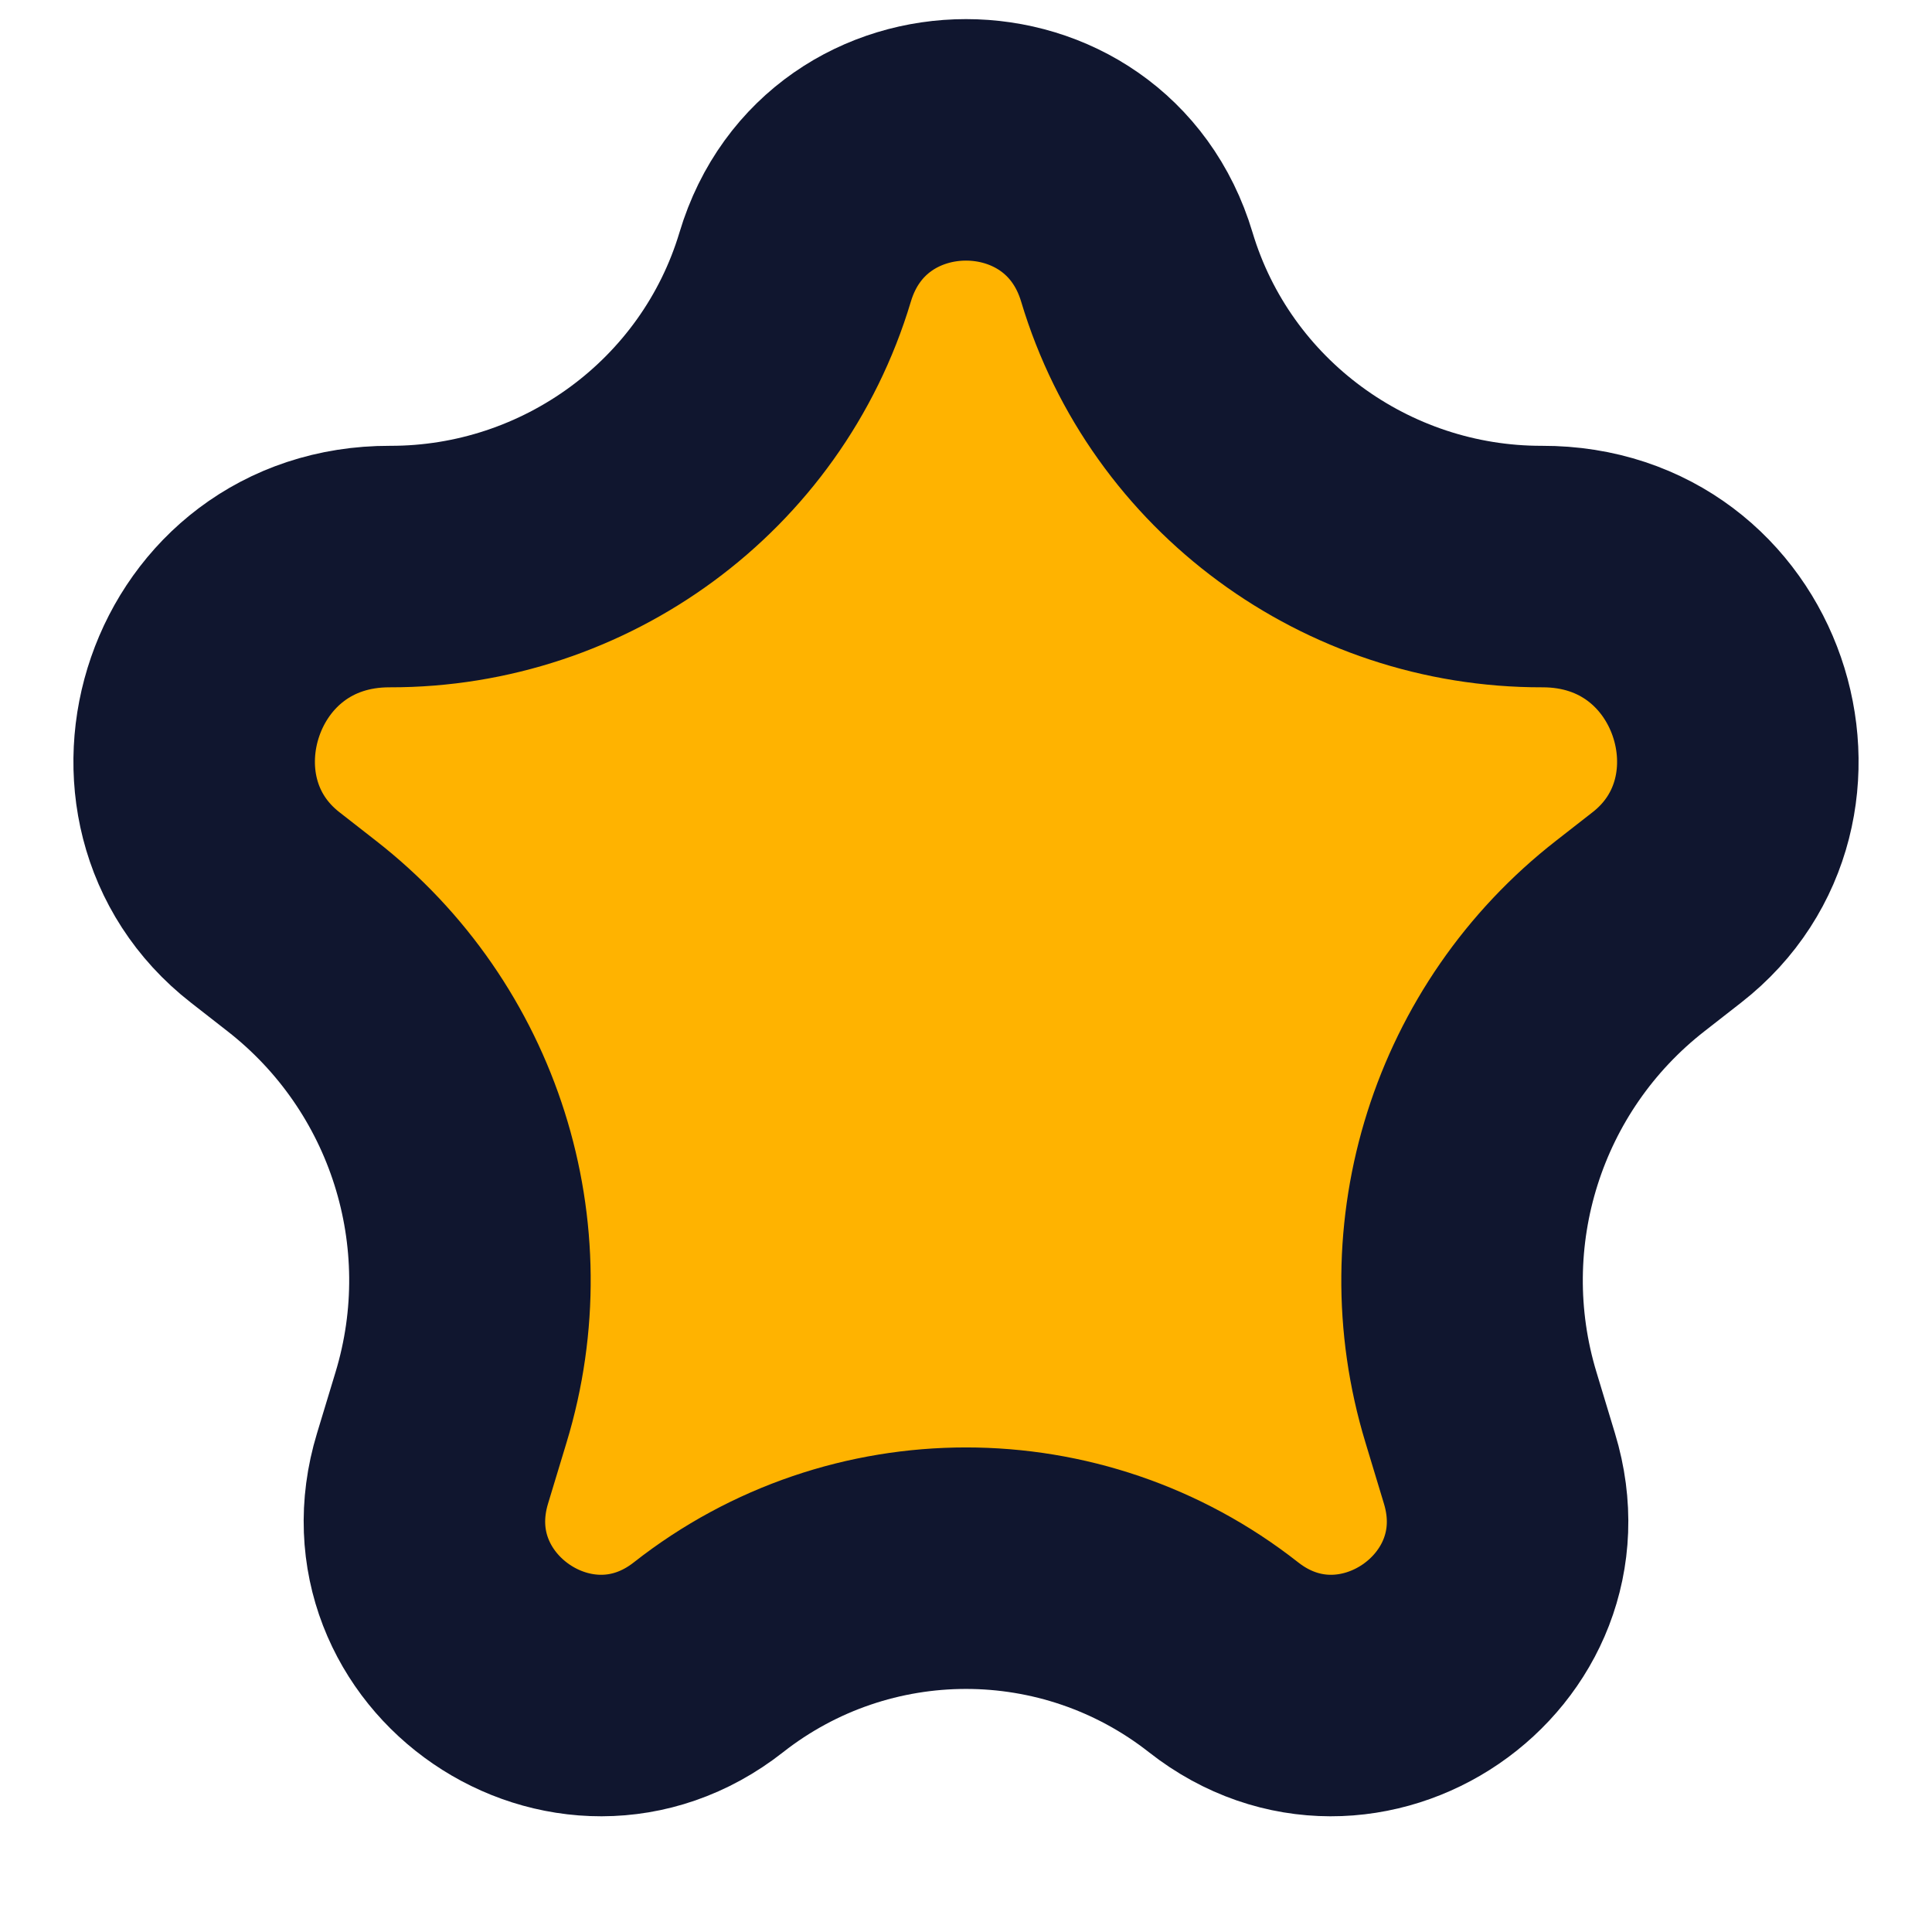
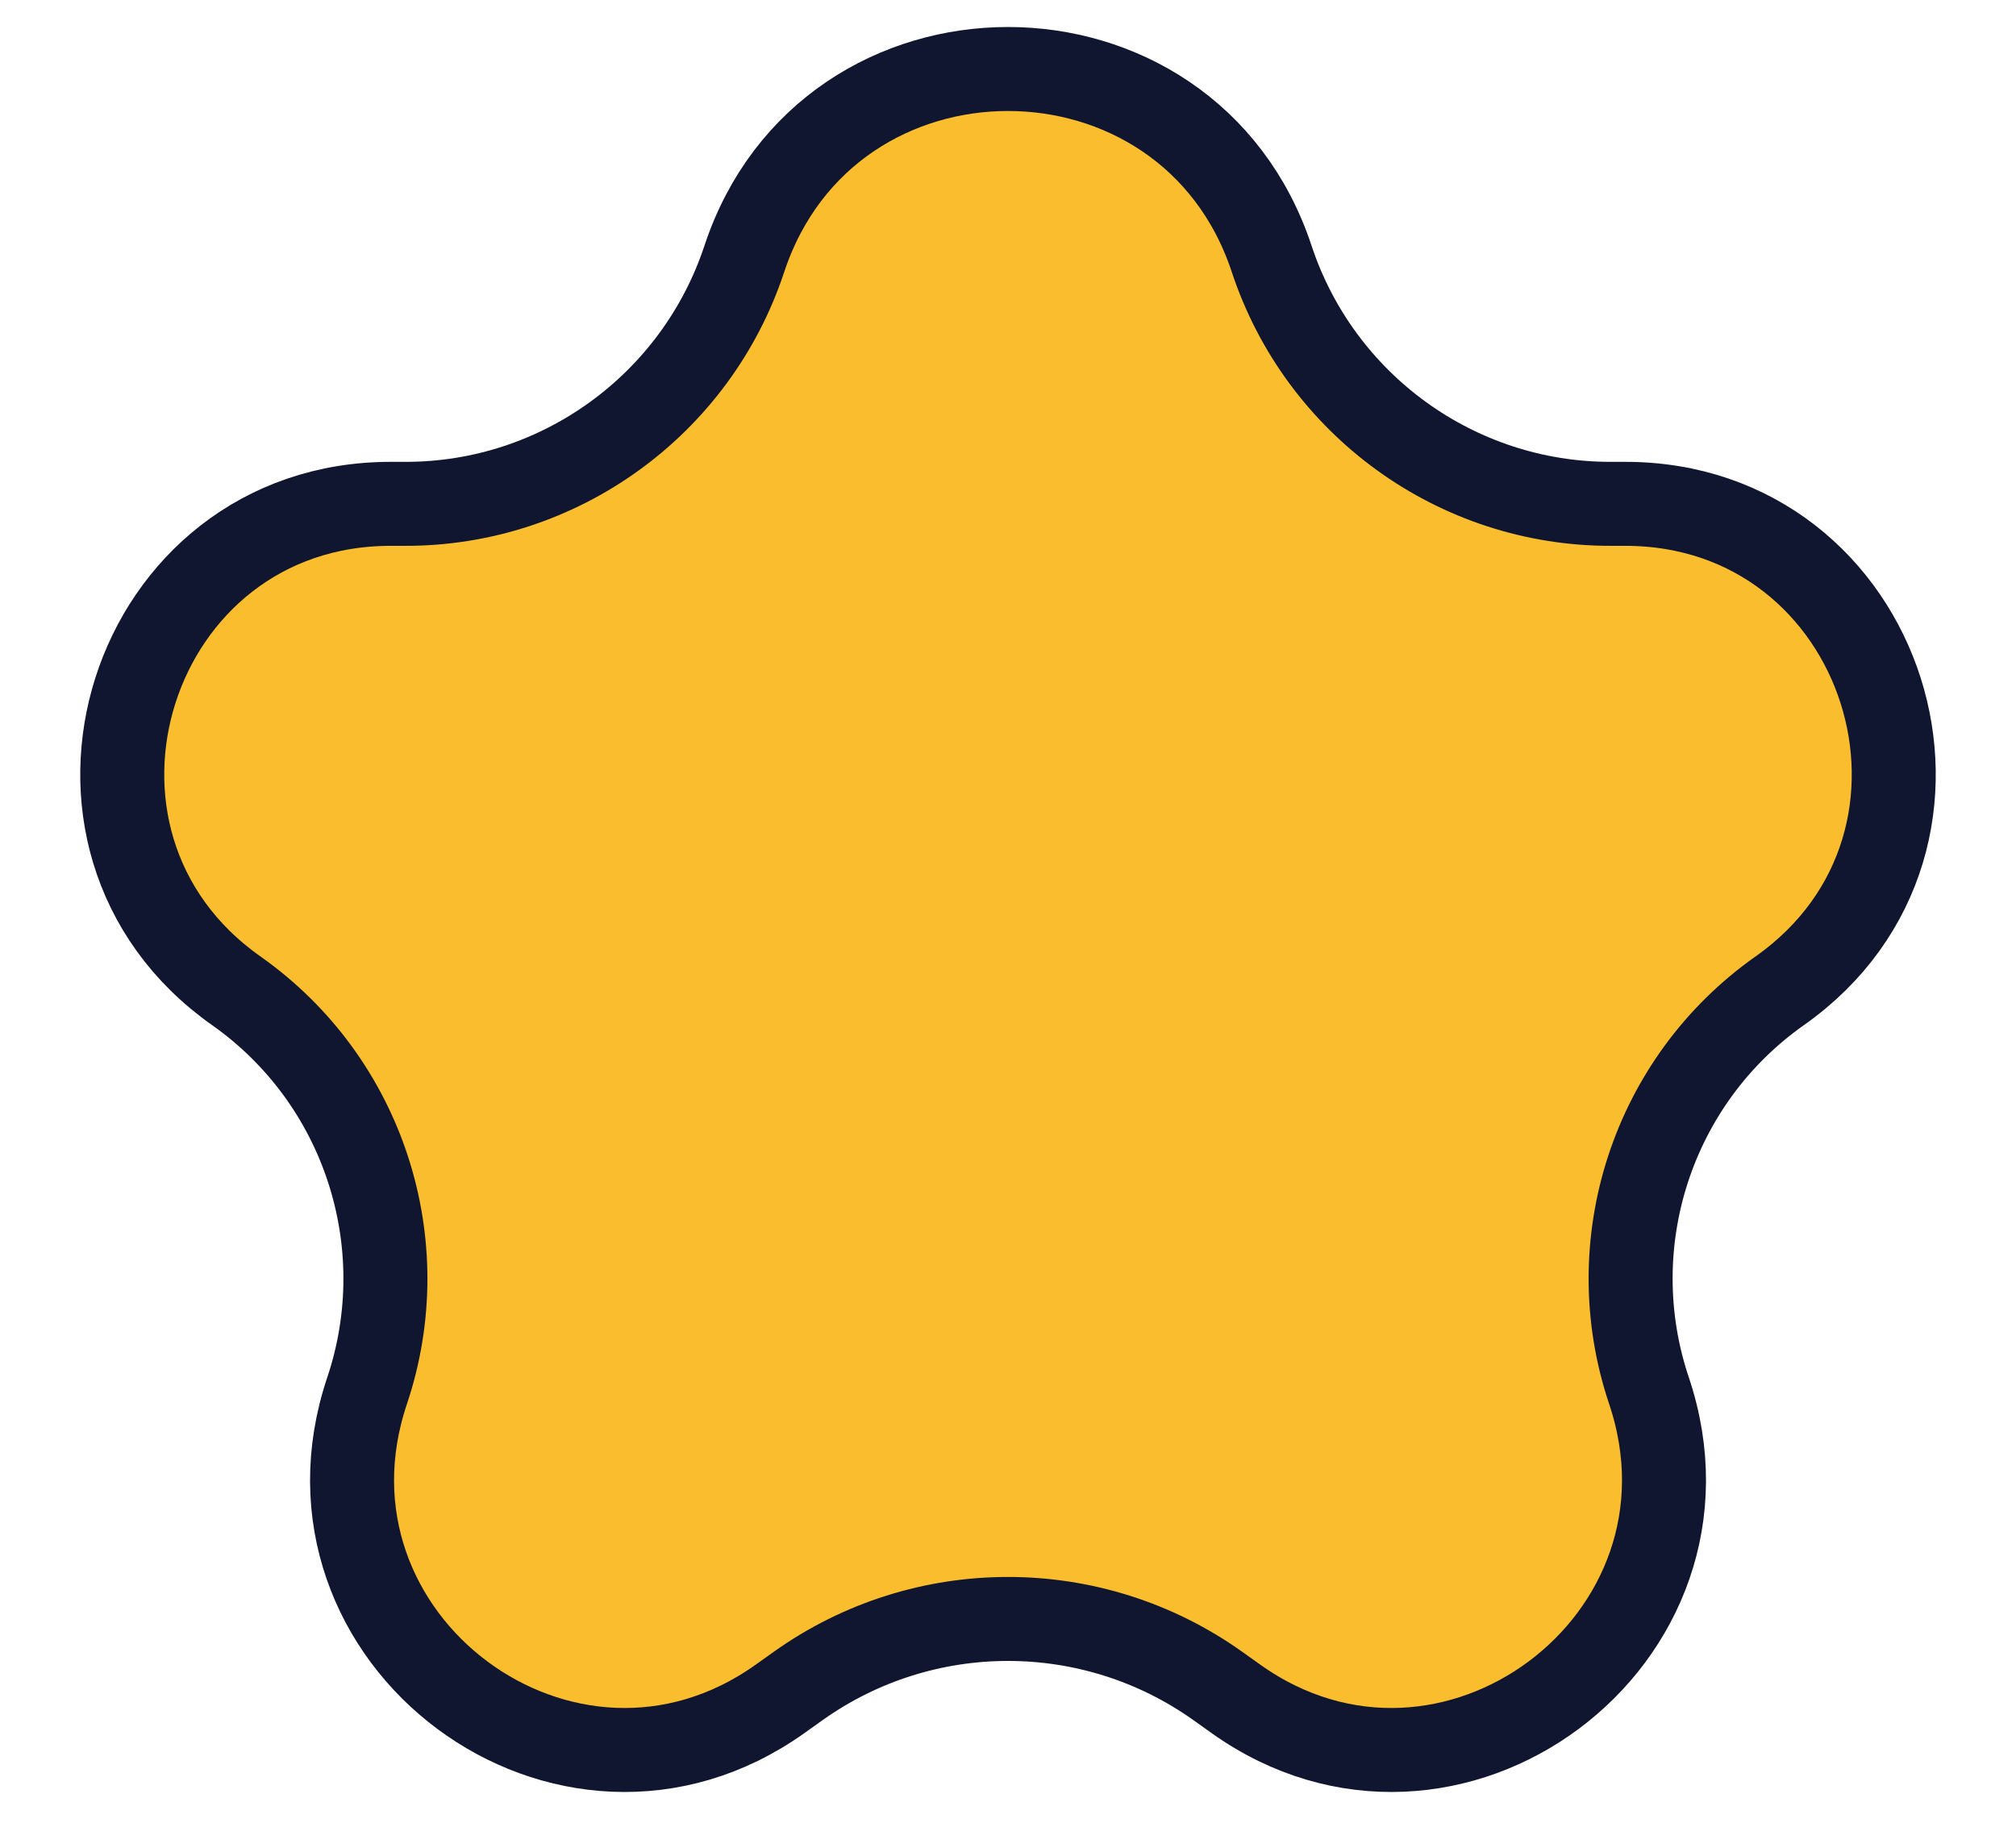
- <svg xmlns="http://www.w3.org/2000/svg" width="16" height="16" viewBox="0 0 16 16" fill="none">
-   <path d="M6.585 2.212C7.005 0.807 8.995 0.807 9.415 2.212C9.859 3.693 11.237 4.695 12.77 4.692C14.332 4.688 14.945 6.626 13.804 7.515L13.503 7.75C12.321 8.67 11.829 10.223 12.265 11.656L12.418 12.162C12.831 13.52 11.249 14.602 10.133 13.725C8.881 12.741 7.119 12.741 5.867 13.725C4.751 14.602 3.169 13.52 3.582 12.161L3.735 11.656C4.171 10.223 3.679 8.67 2.497 7.75L2.196 7.515C1.055 6.626 1.668 4.688 3.23 4.692C4.763 4.695 6.141 3.693 6.585 2.212Z" fill="#FFB300" stroke="#10162F" stroke-width="2" />
+ <svg xmlns="http://www.w3.org/2000/svg" width="24" height="22" viewBox="0 0 24 22" fill="none">
+   <path d="M8.861 3.082C9.858 0.068 14.142 0.068 15.139 3.082C15.714 4.821 17.344 6.003 19.178 5.999L19.341 5.999C22.459 5.992 23.734 10.001 21.187 11.797C19.672 12.865 19.041 14.804 19.631 16.559C20.626 19.524 17.252 22.034 14.714 20.228L14.498 20.074C13.003 19.01 10.997 19.01 9.502 20.074L9.286 20.228C6.748 22.034 3.374 19.524 4.37 16.559C4.959 14.804 4.328 12.865 2.813 11.797C0.266 10.001 1.541 5.992 4.659 5.999L4.822 5.999C6.656 6.003 8.286 4.821 8.861 3.082Z" fill="#FABD2E" stroke="#10162F" />
</svg>
